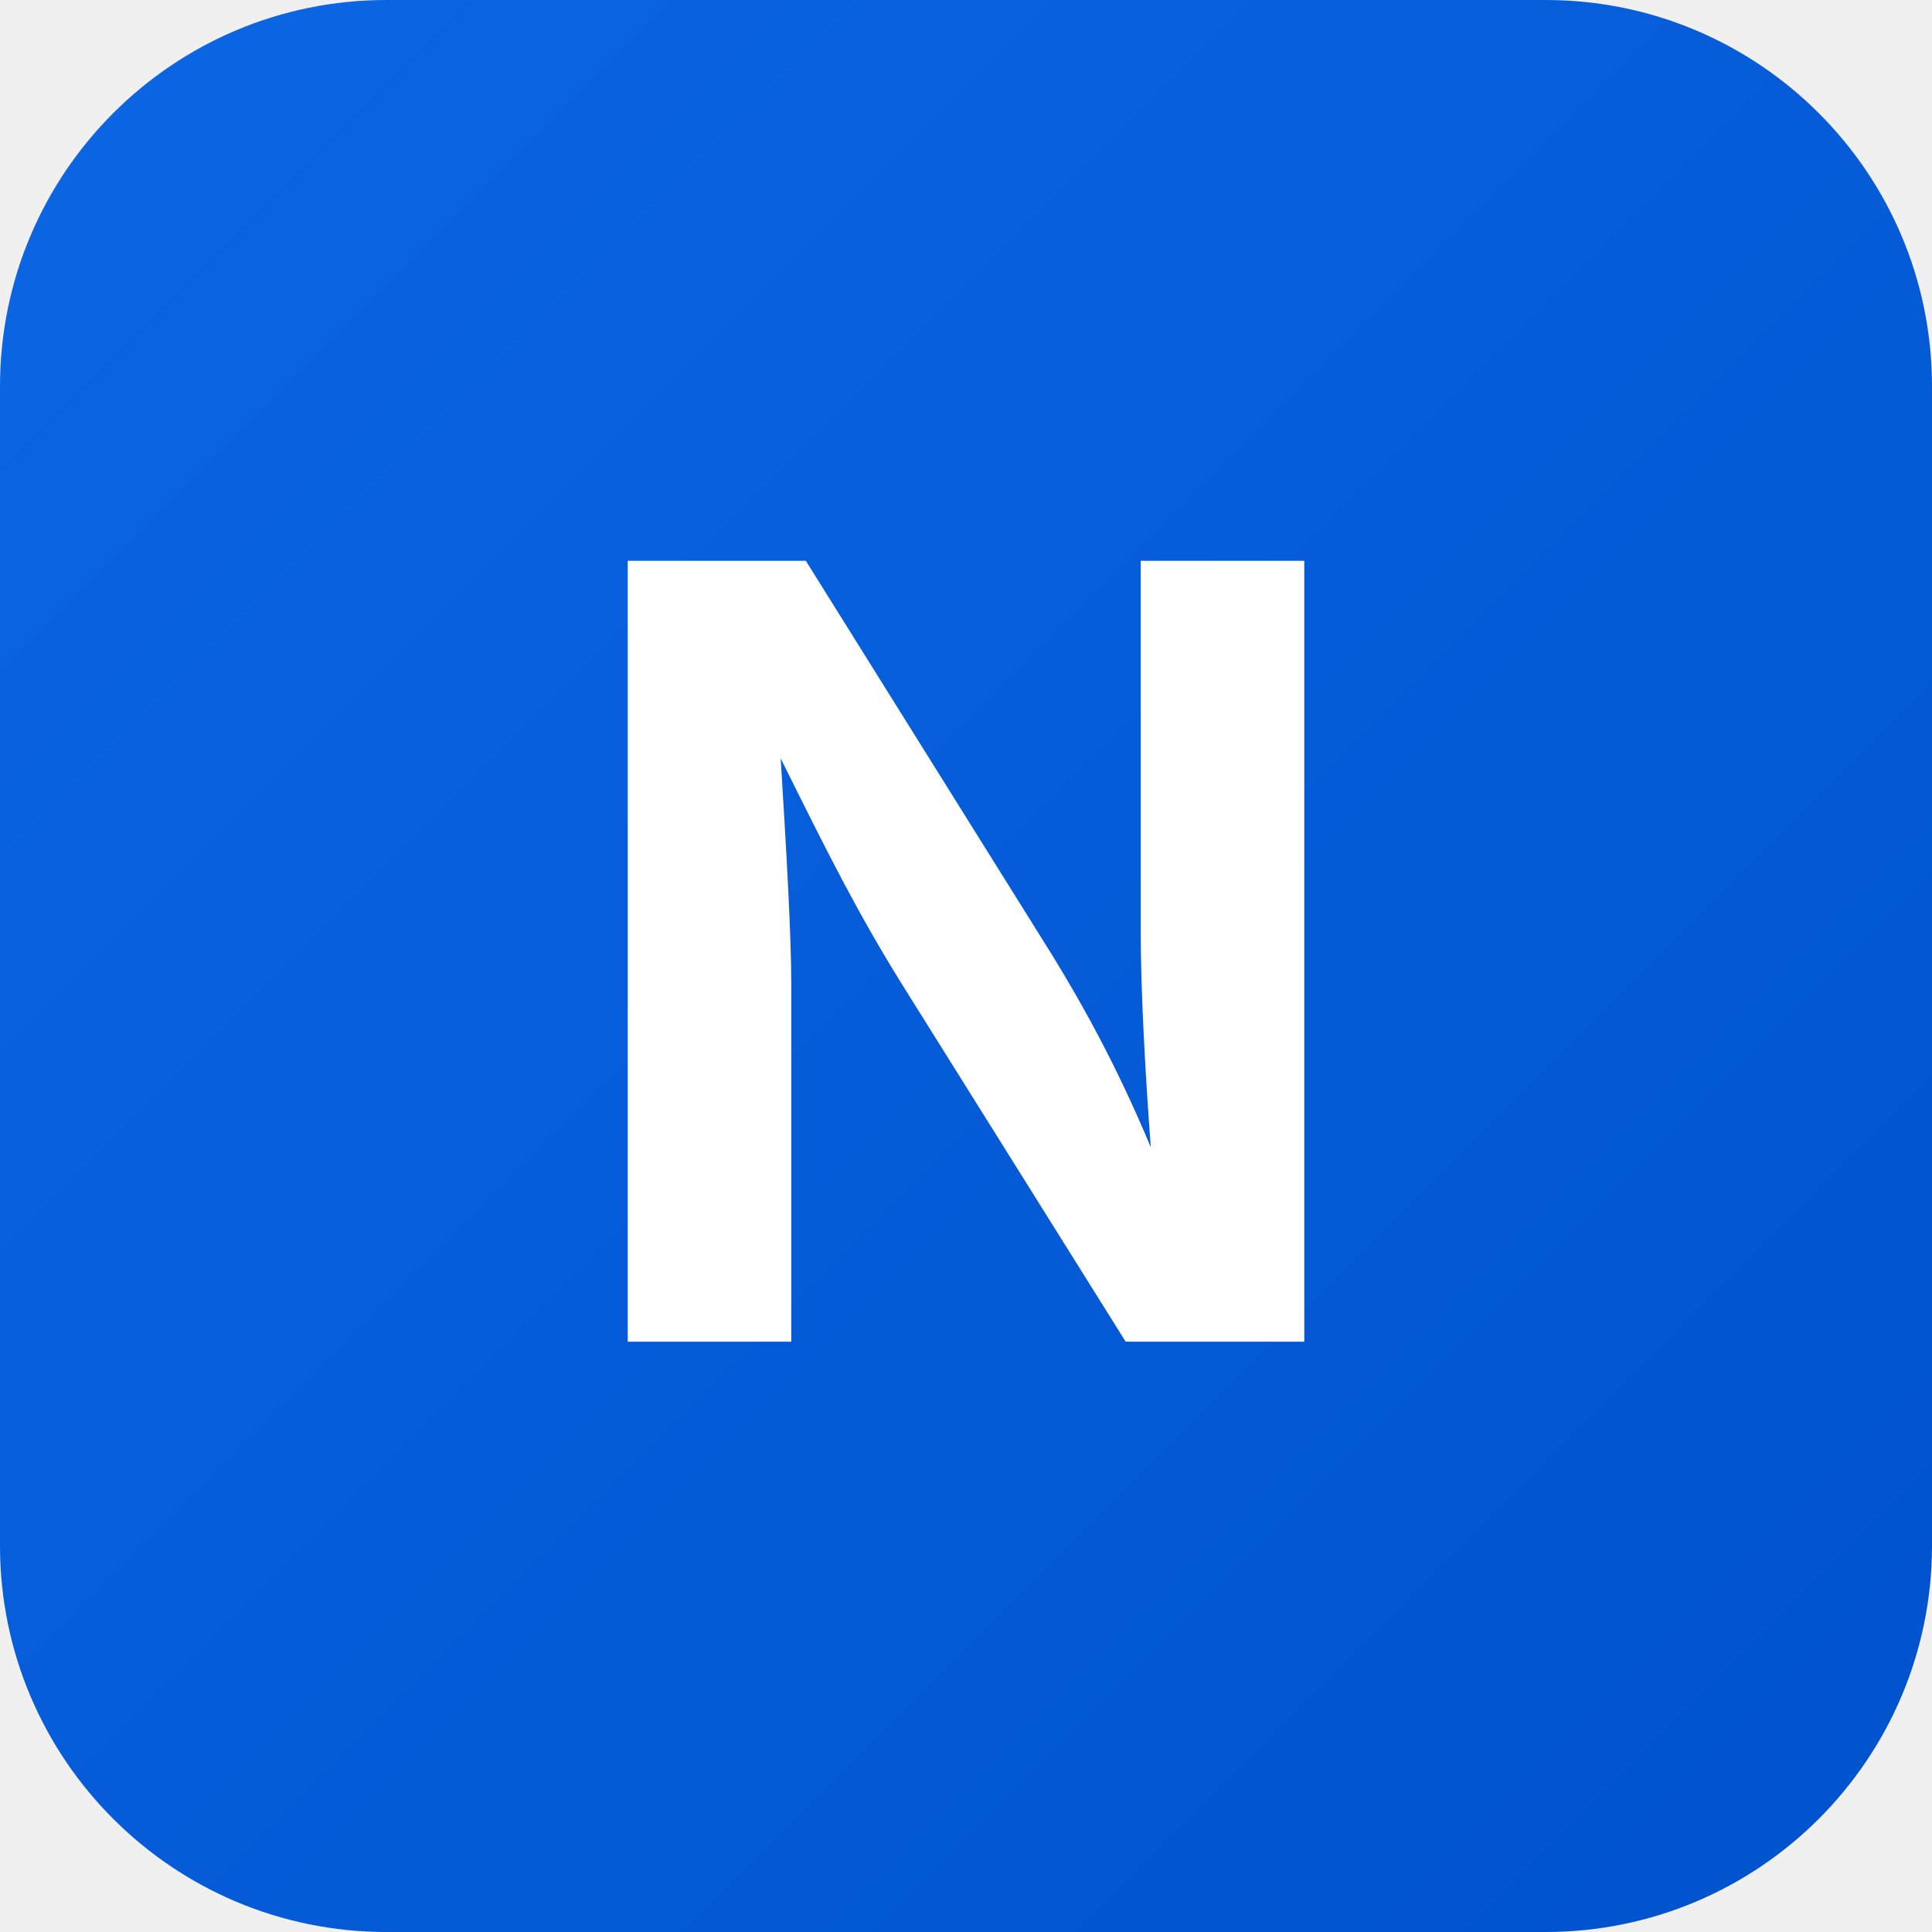
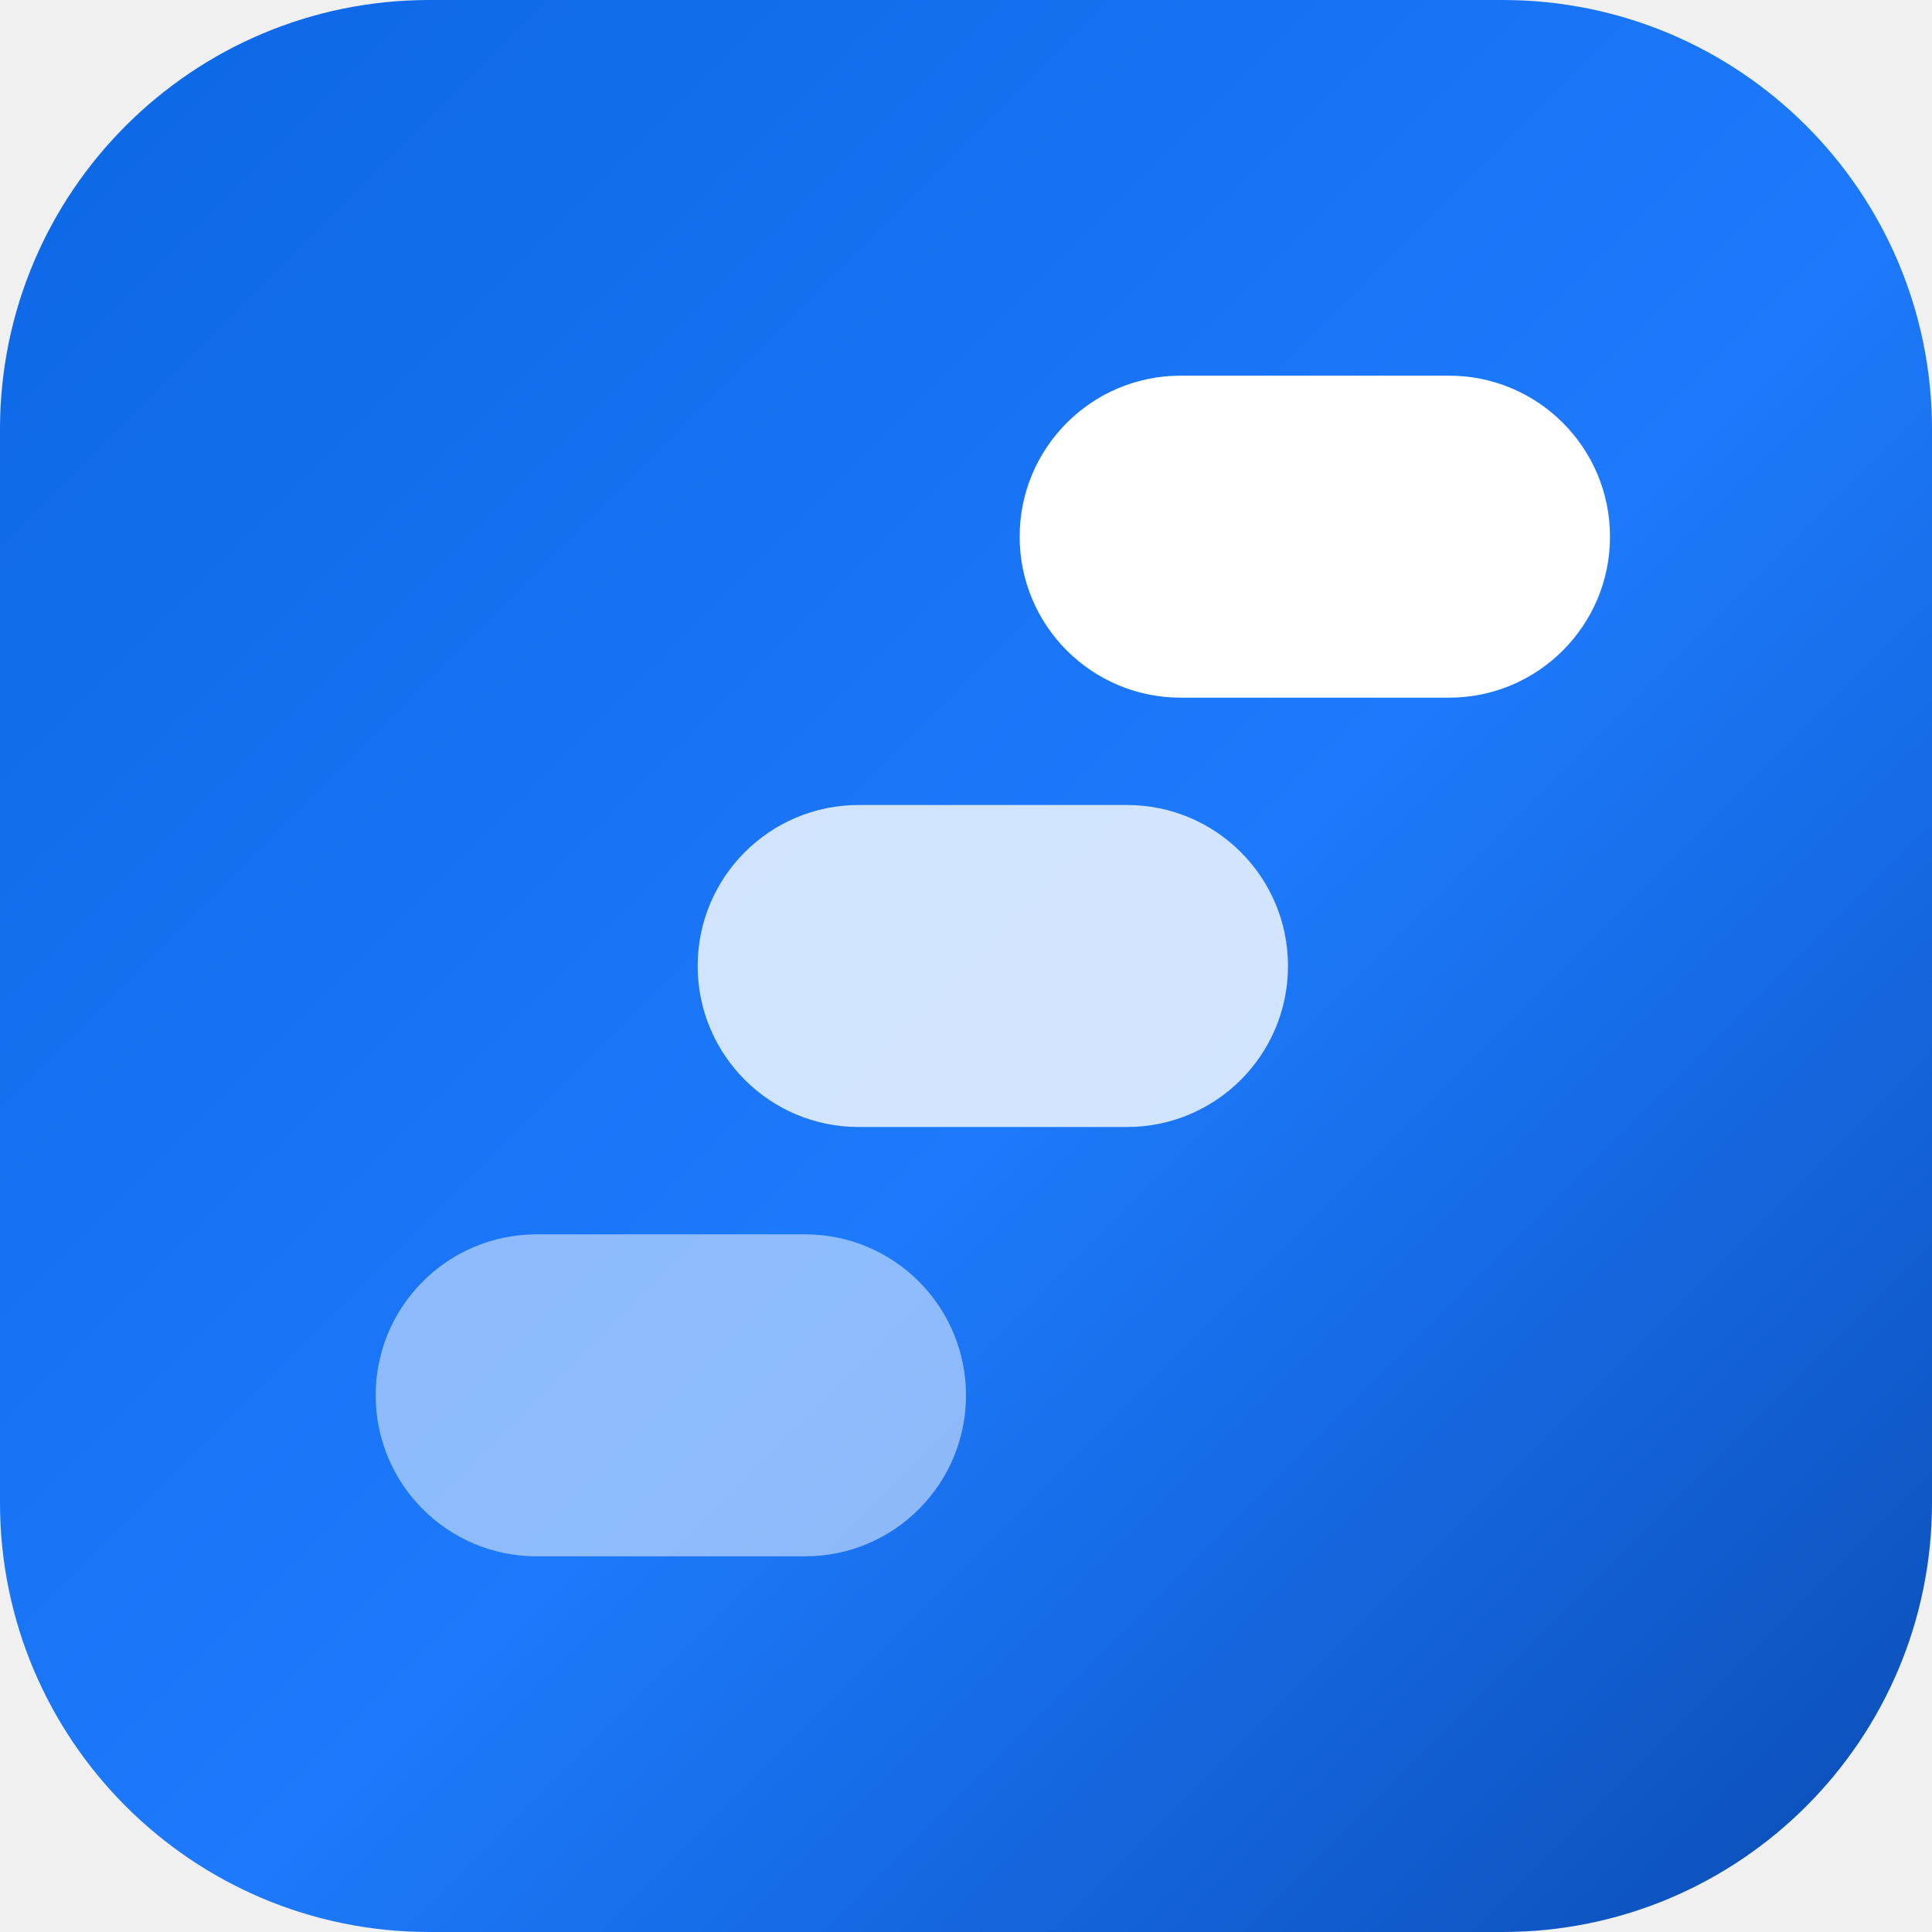
<svg xmlns="http://www.w3.org/2000/svg" viewBox="0 0 180 180">
  <defs>
    <linearGradient id="niyoGrad" x1="0%" y1="0%" x2="100%" y2="100%">
      <stop offset="0%" style="stop-color:#0C66E4" />
-       <stop offset="100%" style="stop-color:#0052CC" />
+       <stop offset="55%" style="stop-color:#1D7AFC" />
+       <stop offset="100%" style="stop-color:#0A4CB5" />
    </linearGradient>
  </defs>
-   <rect width="180" height="180" rx="36" fill="url(#niyoGrad)" />
-   <text x="90" y="125" font-family="system-ui, -apple-system, BlinkMacSystemFont, 'Segoe UI', sans-serif" font-size="100" font-weight="700" fill="white" text-anchor="middle">N</text>
+   <rect width="180" height="180" rx="40" fill="url(#niyoGrad)" />
+   <rect x="35" y="115" width="55" height="30" rx="15" fill="#FFFFFF" opacity="0.5" />
+   <rect x="65" y="75" width="55" height="30" rx="15" fill="#FFFFFF" opacity="0.8" />
+   <rect x="95" y="35" width="55" height="30" rx="15" fill="#FFFFFF" />
</svg>
